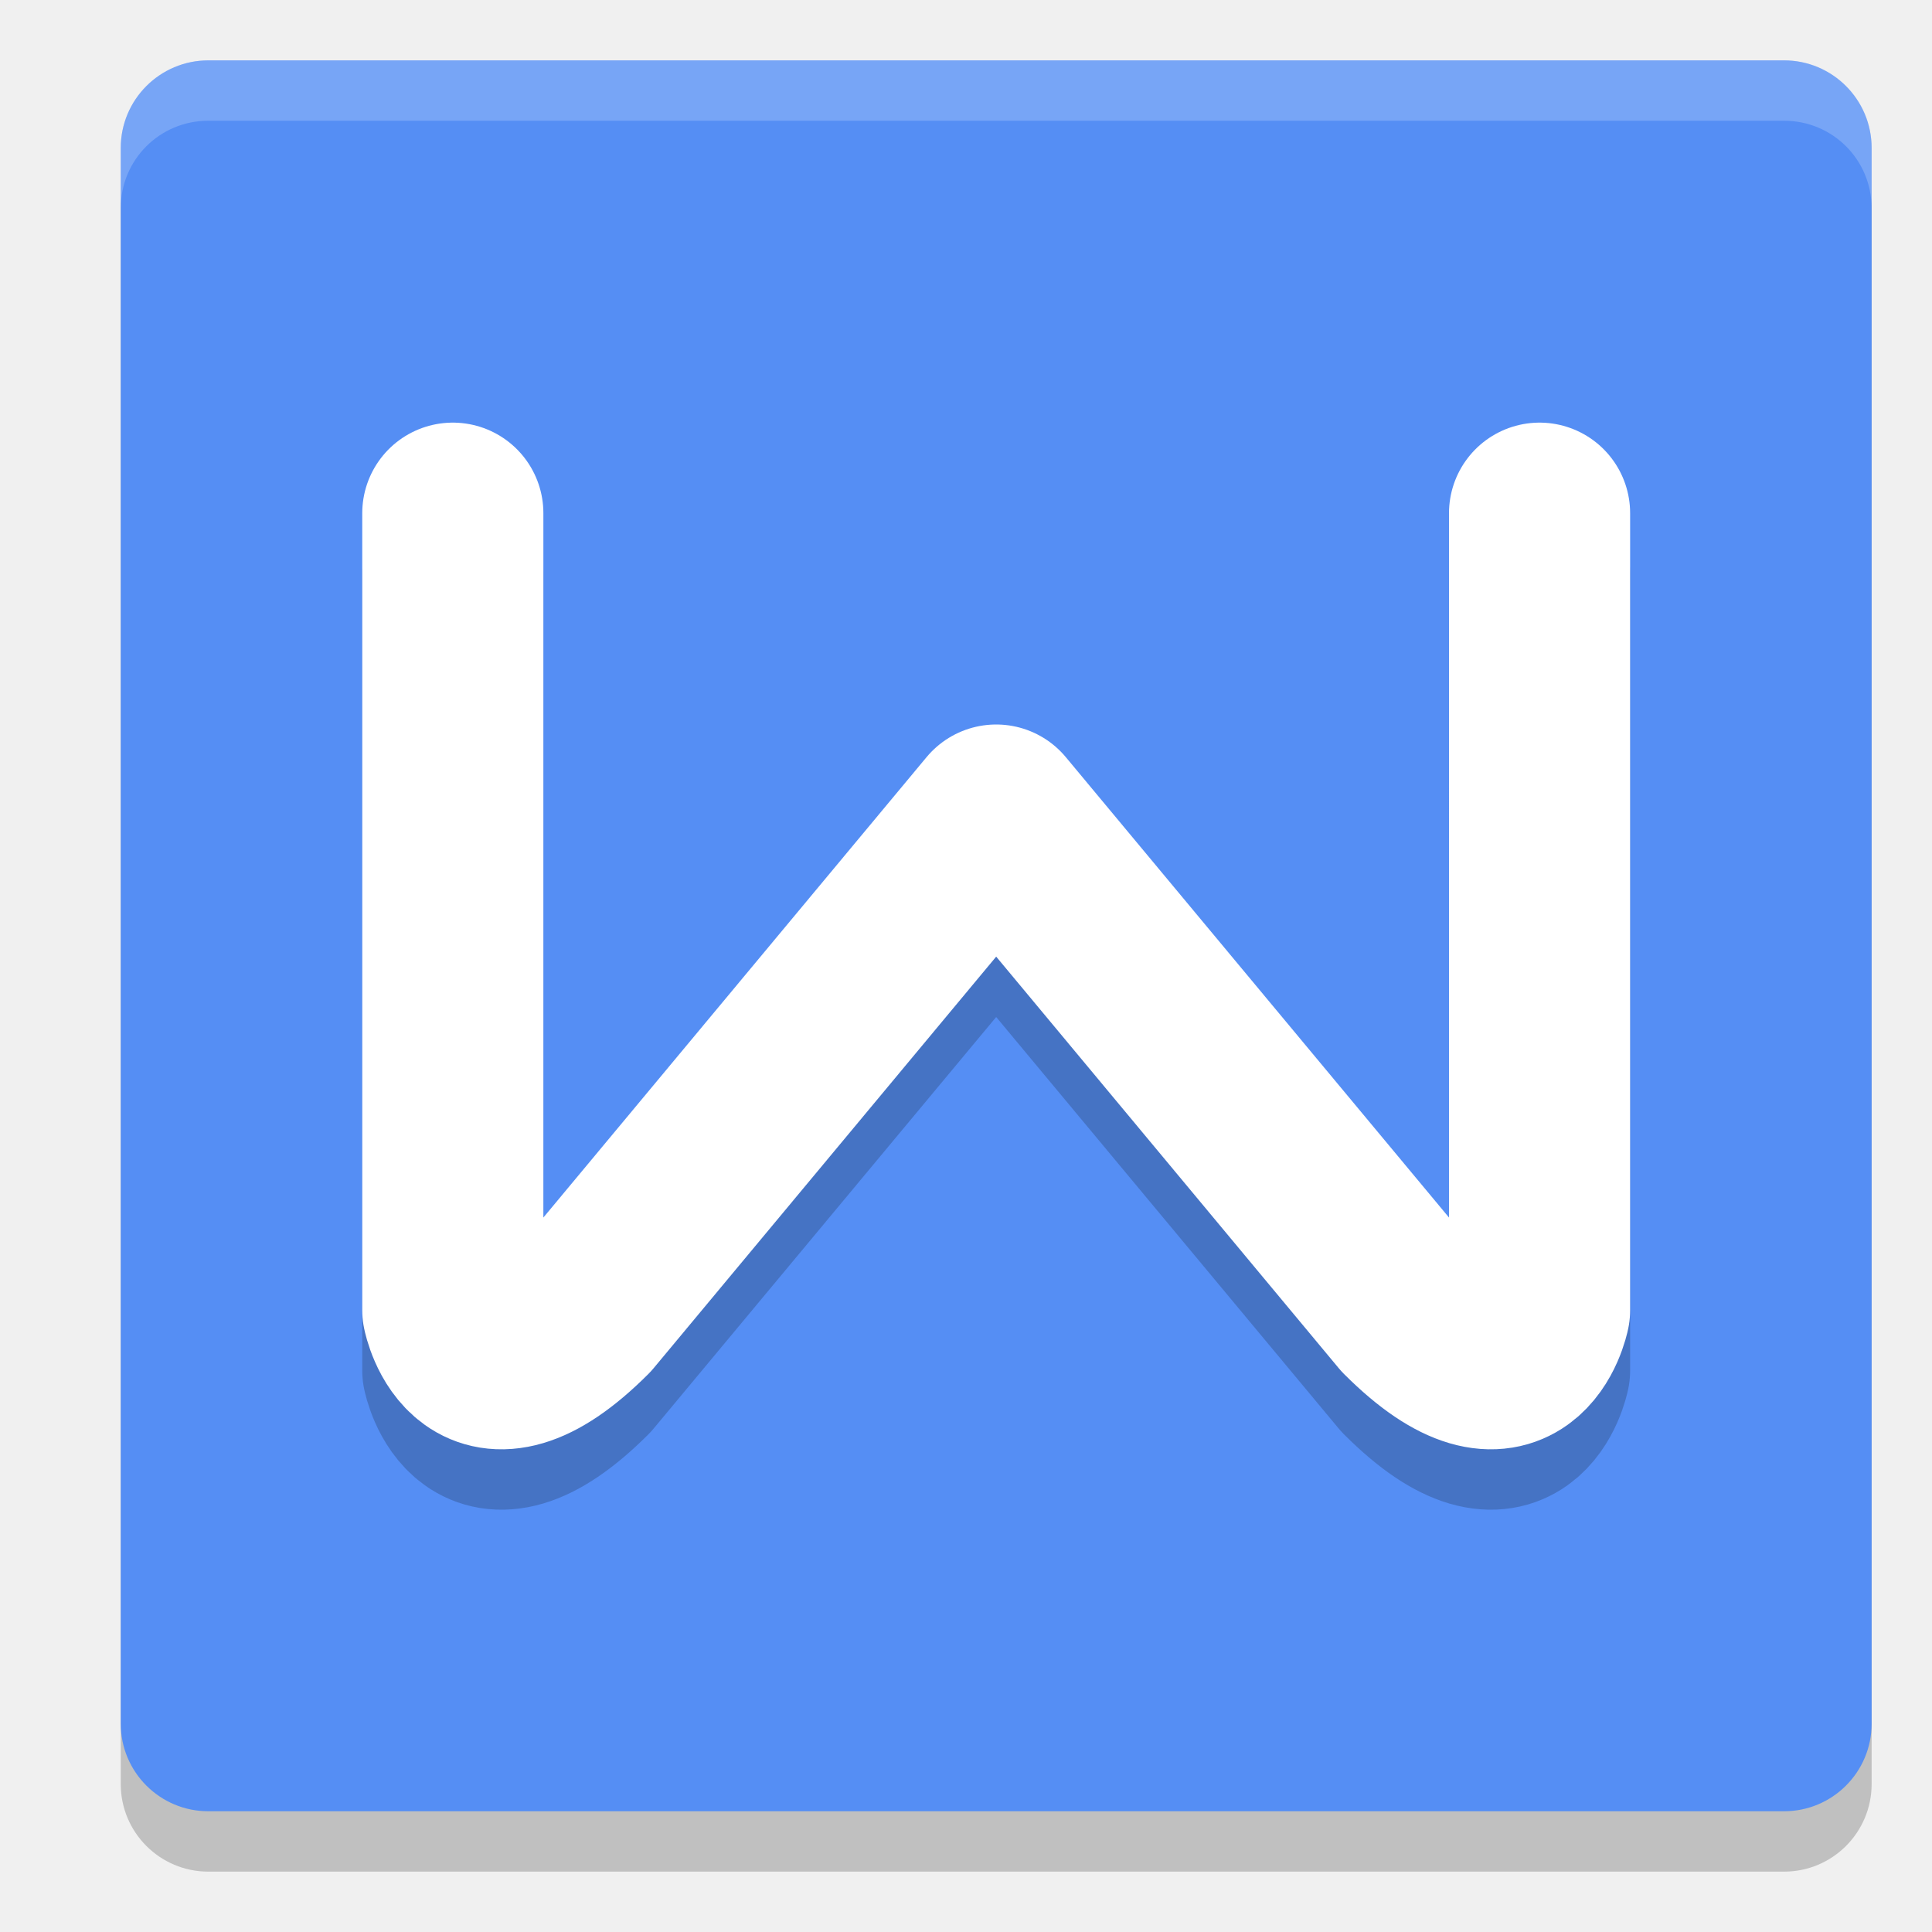
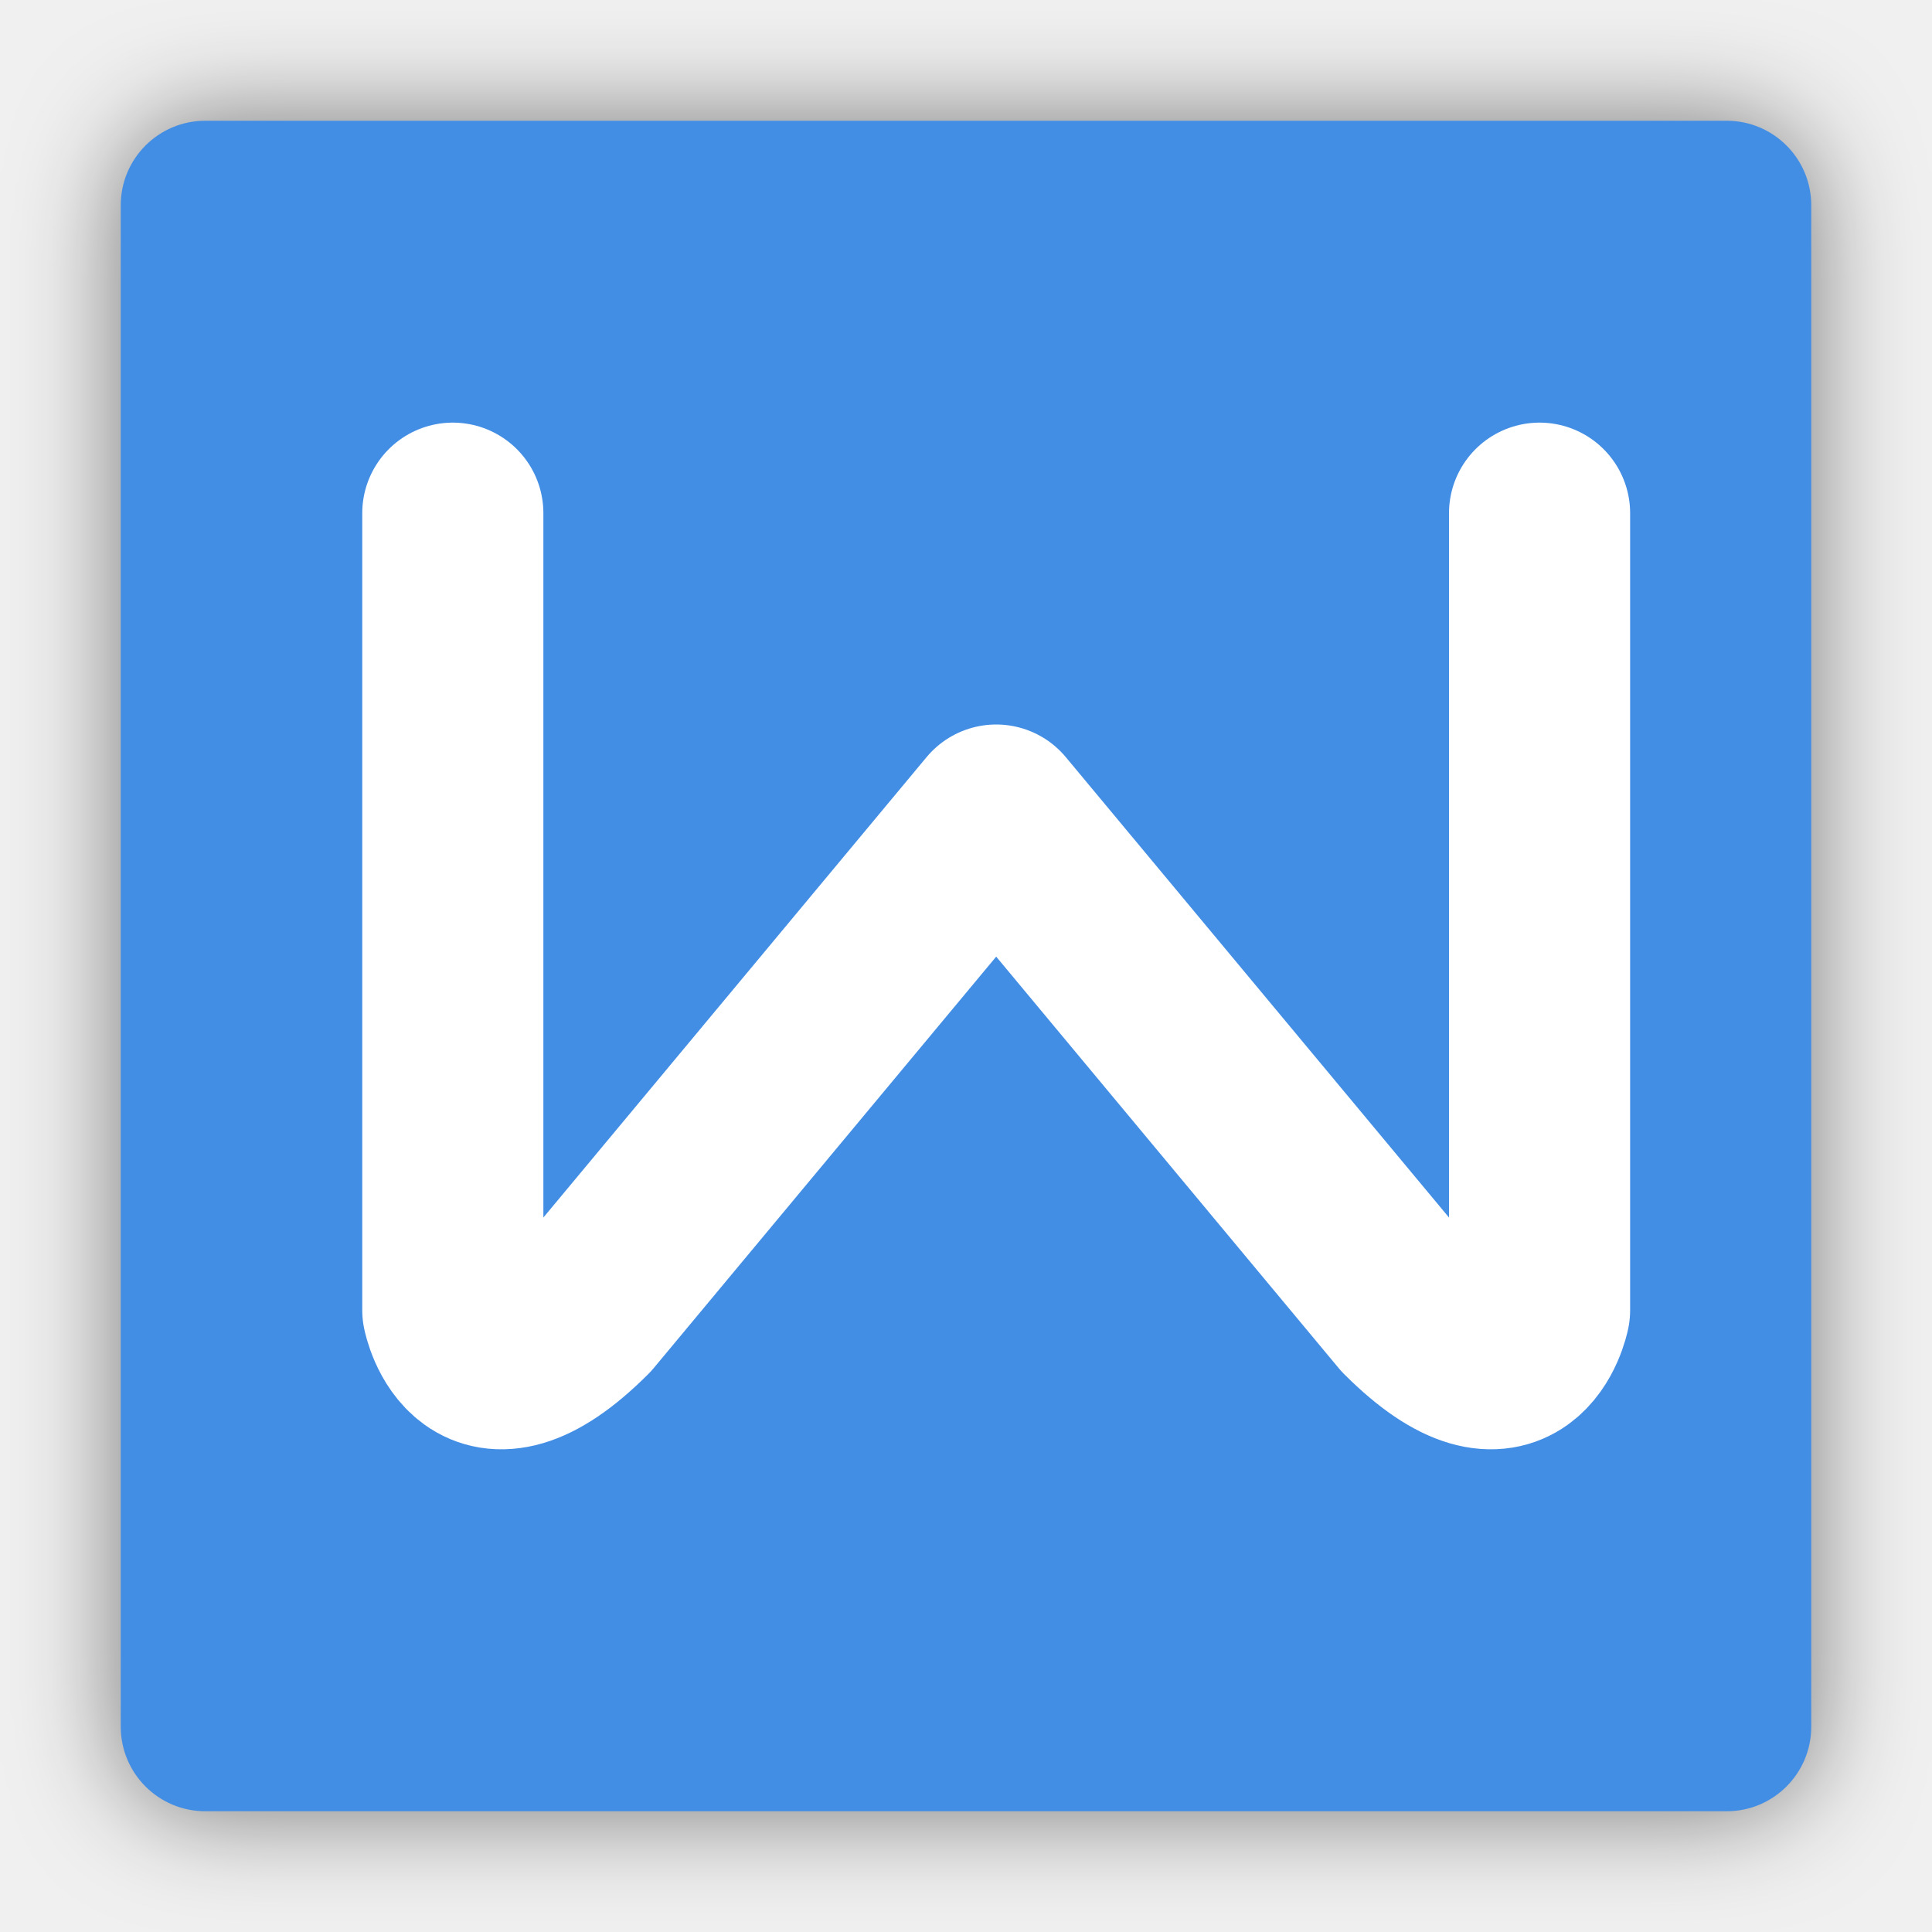
- <svg xmlns="http://www.w3.org/2000/svg" width="32" height="32" version="1">
-   <rect style="opacity:0.2" width="29" height="29" x="2" y="2" rx="1.45" ry="1.45" />
-   <rect style="fill:#558ef4" width="29" height="29" x="2" y="1" rx="1.45" ry="1.45" />
-   <path style="opacity:0.2;fill:none;stroke:#040404;stroke-width:3;stroke-linecap:round;stroke-linejoin:round" d="M 7.5,9.5 V 22.7 c 0,0 0.362,1.812 2.175,0 l 6.825,-8.2 6.825,8.2 c 1.812,1.812 2.175,0 2.175,0 l -1.52e-4,-13.2" />
-   <path style="fill:none;stroke:#ffffff;stroke-width:3;stroke-linecap:round;stroke-linejoin:round" d="m 7.5,8.5 v 13.2 c 0,0 0.362,1.812 2.175,0 l 6.825,-8.2 6.825,8.2 c 1.812,1.812 2.175,0 2.175,0 L 25.5,8.5" />
-   <path style="fill:#ffffff;opacity:0.2" d="M 3.449 1 C 2.646 1 2 1.646 2 2.449 L 2 3.449 C 2 2.646 2.646 2 3.449 2 L 29.551 2 C 30.354 2 31 2.646 31 3.449 L 31 2.449 C 31 1.646 30.354 1 29.551 1 L 3.449 1 z" />
+ <svg xmlns="http://www.w3.org/2000/svg" id="svg84" version="1" height="32" width="32">
+   <defs id="defs88">
+     <filter height="1.15" y="-0.075" width="1.15" x="-0.075" id="filter3818" style="color-interpolation-filters:sRGB">
+       <feGaussianBlur id="feGaussianBlur3820" stdDeviation="0.875" />
+     </filter>
+   </defs>
+   <rect id="rect74" ry="1.4" rx="1.4" y="2" x="2" height="28" width="28" style="opacity:0.5;mix-blend-mode:normal;stroke-width:0.966;filter:url(#filter3818)" />
+   <rect id="rect76" ry="1.4" rx="1.4" y="2" x="2" height="28" width="28" style="fill:#438ee5;stroke-width:0.966;fill-opacity:1" />
+   <path id="path80" d="m 7.5,8.5 v 13.2 c 0,0 0.362,1.812 2.175,0 l 6.825,-8.2 6.825,8.2 c 1.812,1.812 2.175,0 2.175,0 L 25.5,8.5" style="fill:none;stroke:#ffffff;stroke-width:3;stroke-linecap:round;stroke-linejoin:round" />
</svg>
